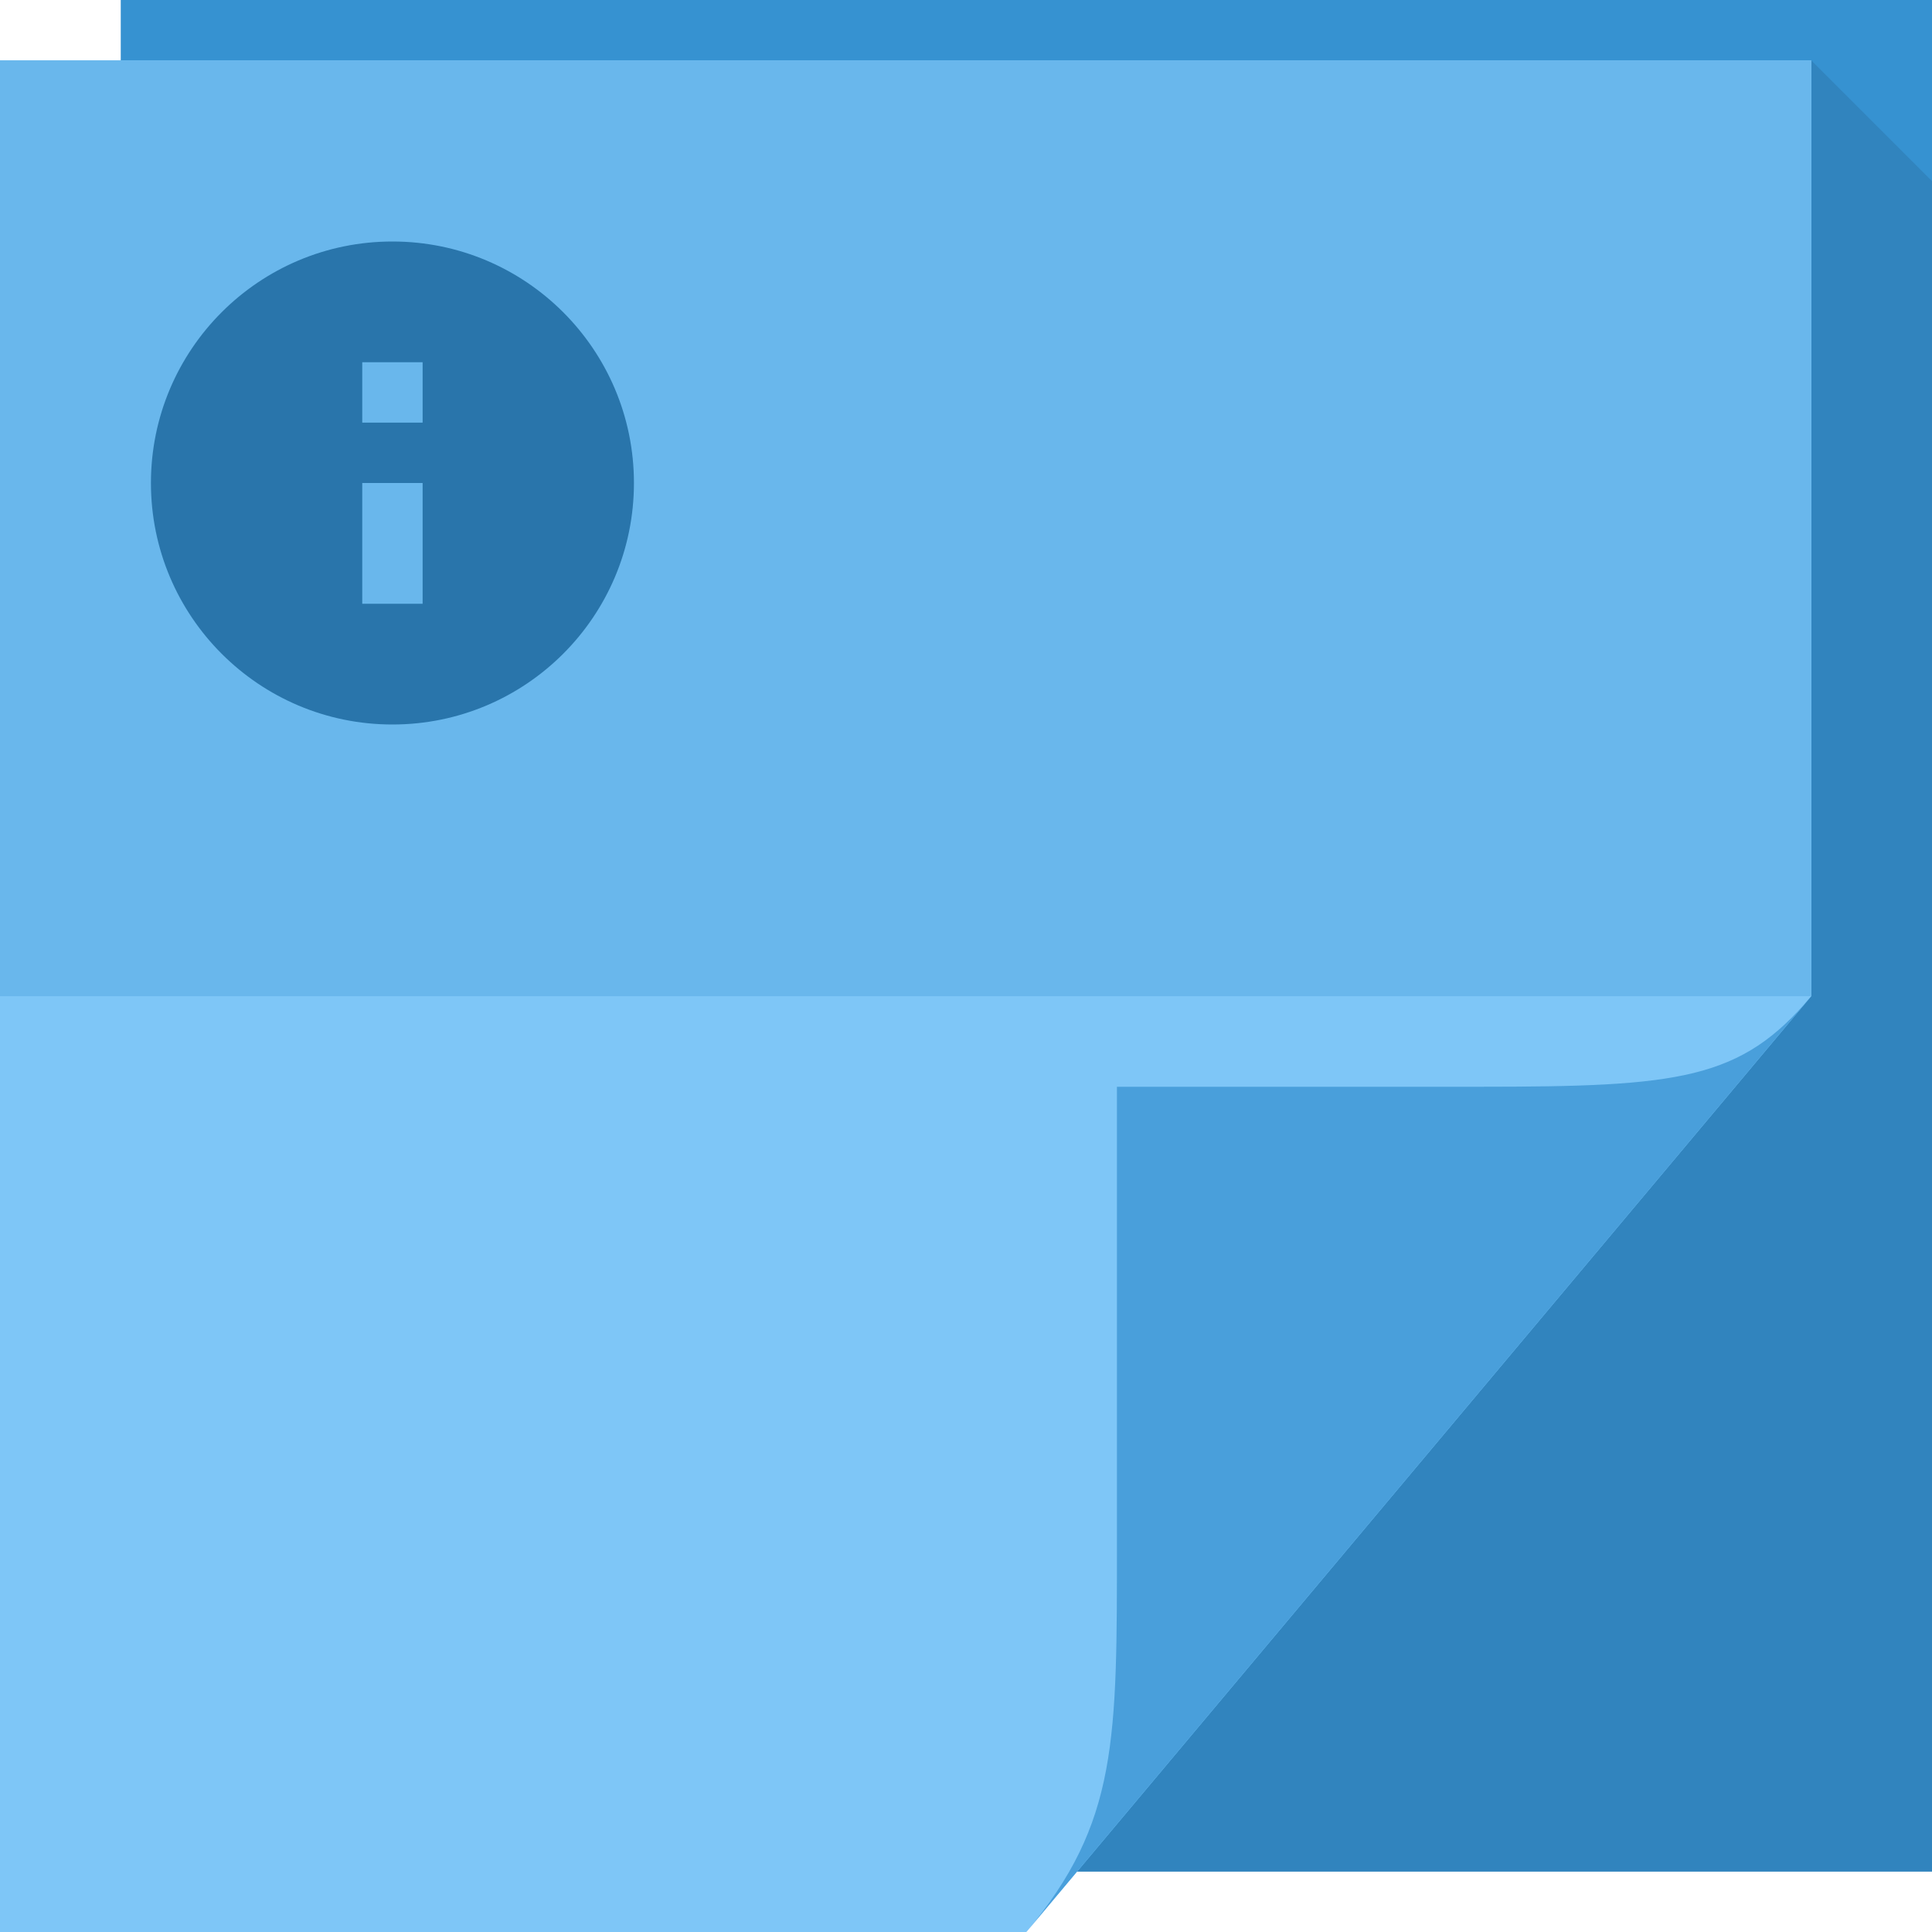
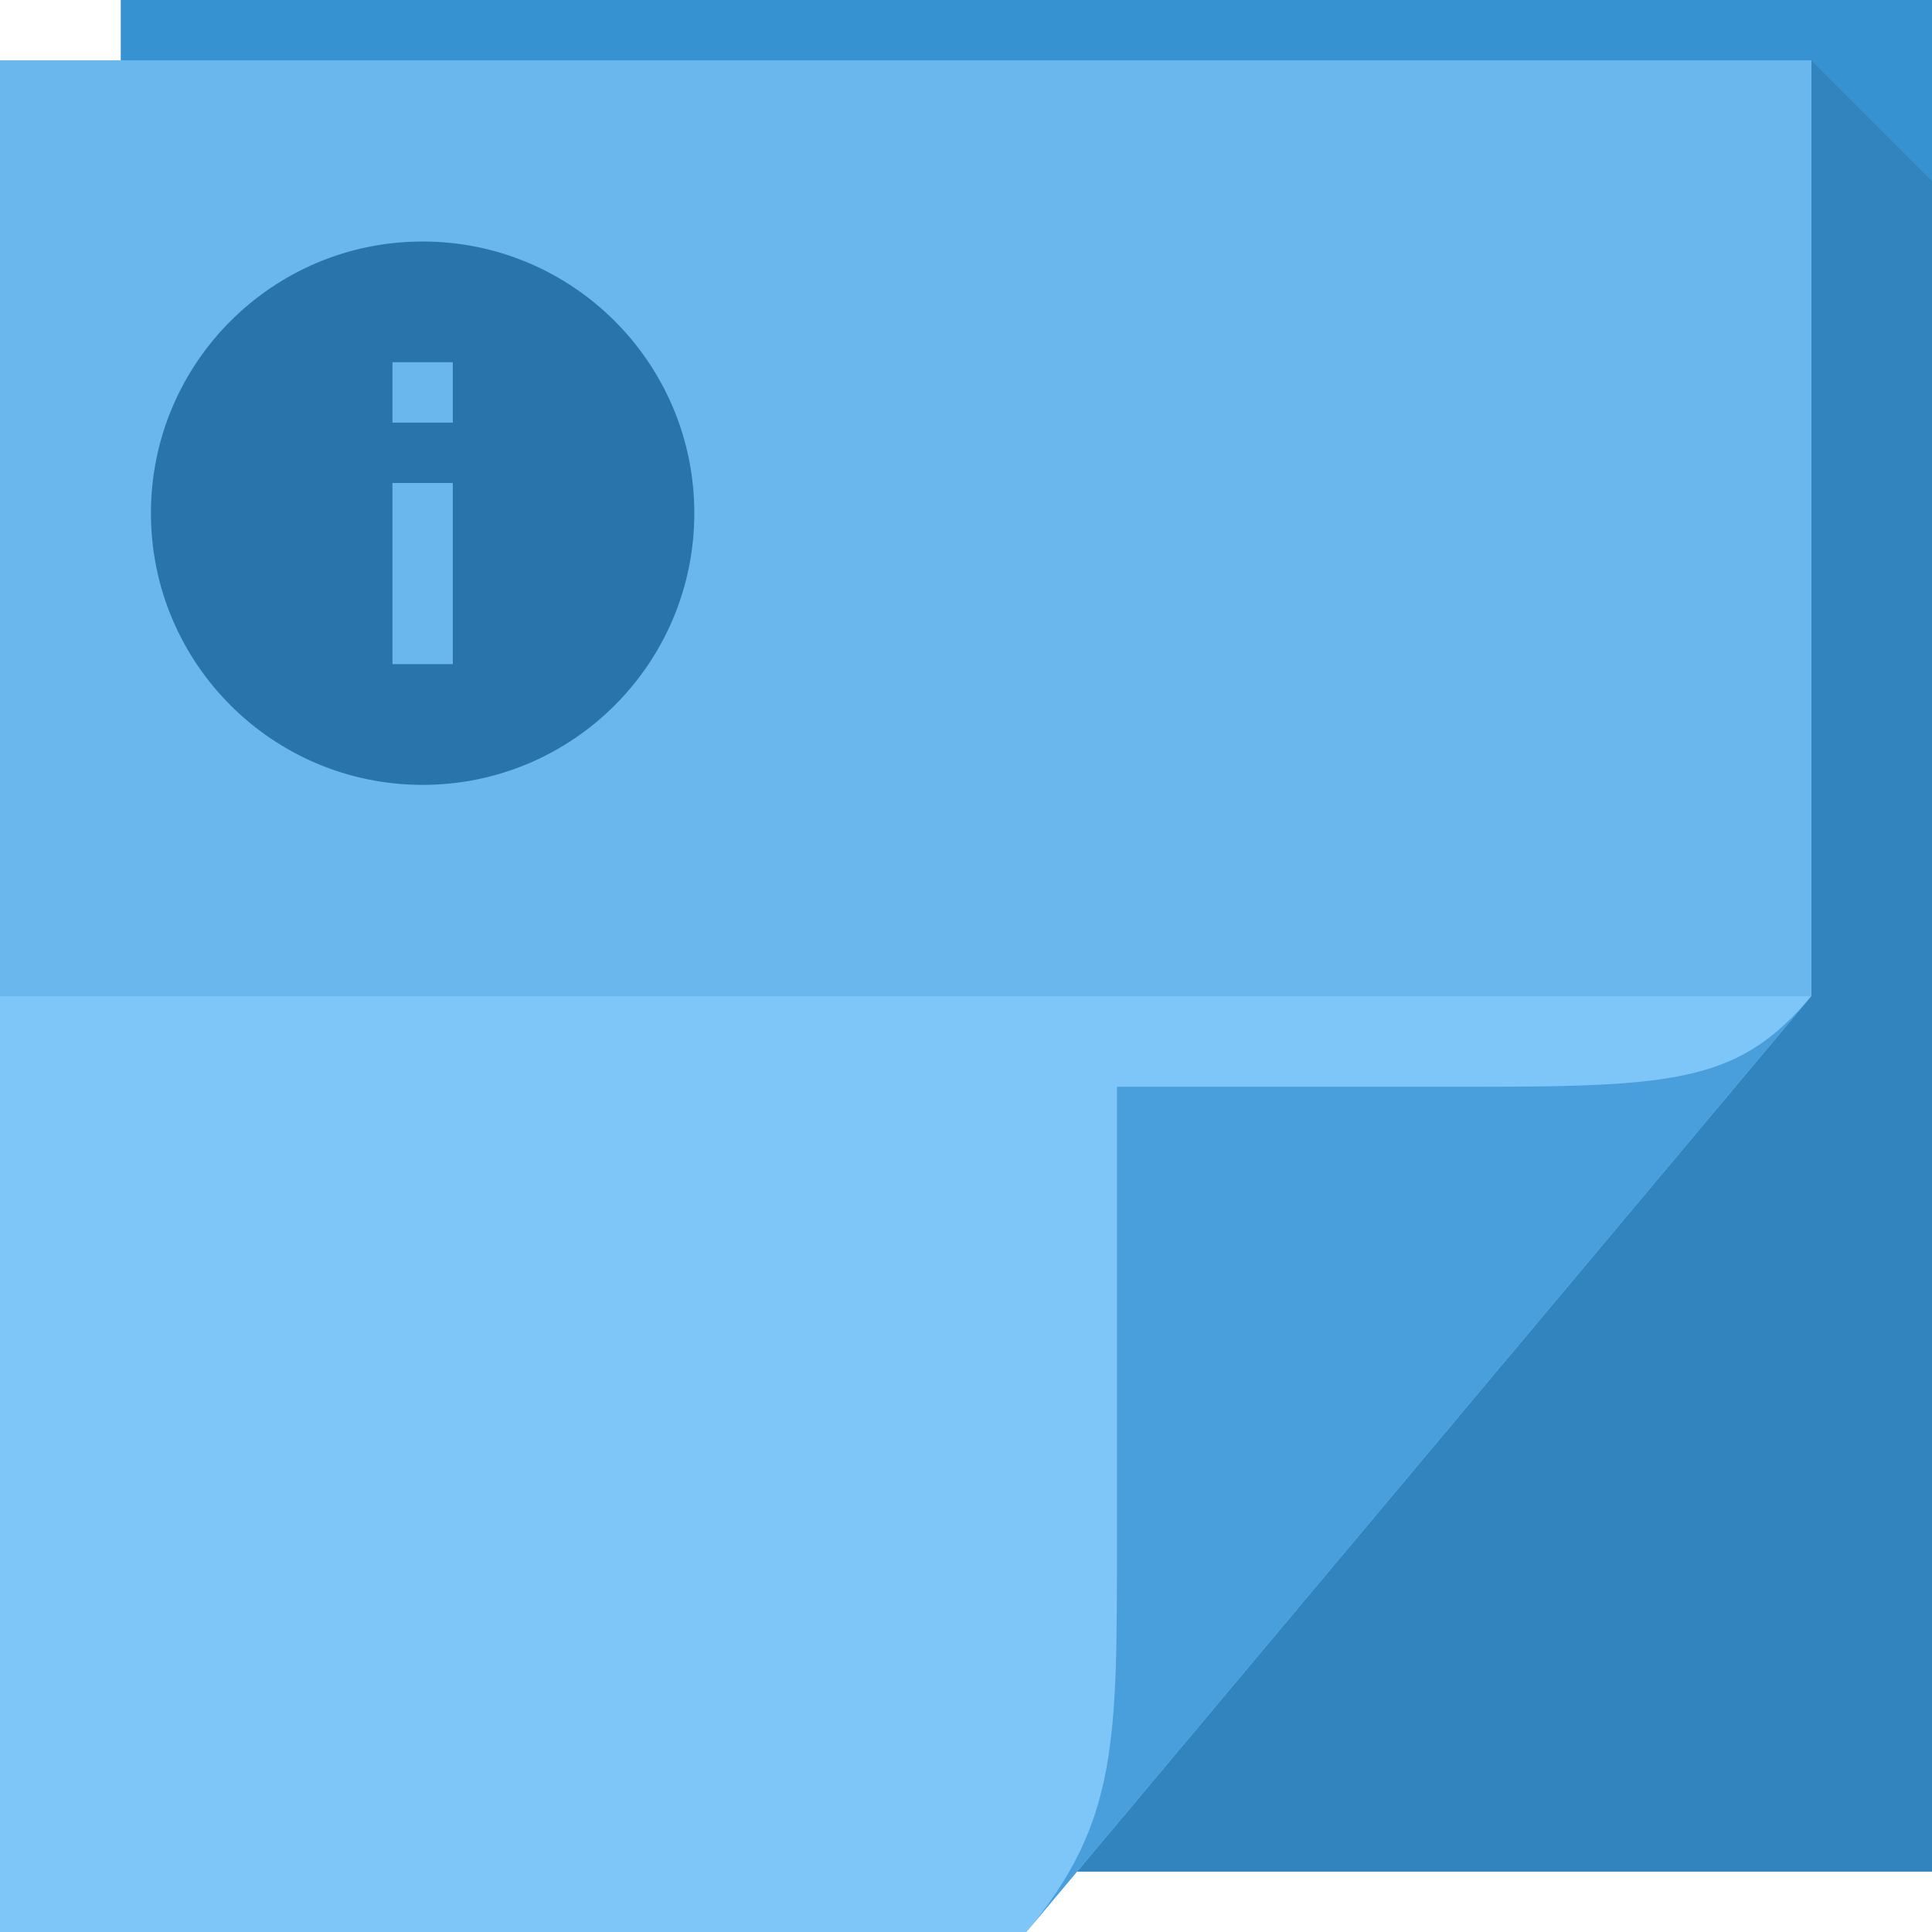
<svg xmlns="http://www.w3.org/2000/svg" xmlns:xlink="http://www.w3.org/1999/xlink" version="1.1" width="64" height="64" id="svg13094">
  <defs id="defs11">
    <linearGradient gradientTransform="translate(0,-64)" gradientUnits="userSpaceOnUse" id="linearGradient3998" y2="88" x2="32.67" y1="110.214" x1="48.918">
      <stop offset="0" style="stop-color:#81b8dd;stop-opacity:1" id="stop4000" />
      <stop offset="0.501" style="stop-color:#91c6eb;stop-opacity:1" id="stop4002" />
      <stop offset="0.516" style="stop-color:#81b8dd;stop-opacity:1" id="stop4004" />
      <stop offset="1" style="stop-color:#91c6eb;stop-opacity:1" id="stop4006" />
    </linearGradient>
    <radialGradient cx="48.242" cy="40.919" r="14.161" fx="40.959" fy="40.609" id="radialGradient3822-5" xlink:href="#radialGradient3996-0" gradientUnits="userSpaceOnUse" gradientTransform="matrix(-2.0491578e-7,2.159125,-0.5185617,-3.8905836e-8,81.12524,-70.94592)" />
    <radialGradient cx="48.308" cy="47.141" r="14.161" id="radialGradient3996-0" gradientUnits="userSpaceOnUse" gradientTransform="matrix(0.9396233,0.7747794,-1.797524,2.17997,88.13055,-93.36575)">
      <stop id="stop3954-6" style="stop-color:#001225;stop-opacity:0.407;" offset="0" />
      <stop id="stop3958-7" style="stop-color:#001527;stop-opacity:0.156;" offset="0.5" />
      <stop id="stop3956-2" style="stop-color:#004f92;stop-opacity:0;" offset="1" />
    </radialGradient>
    <radialGradient cx="48.308" cy="47.141" r="14.161" id="radialGradient3373-0" xlink:href="#radialGradient3996-0" gradientUnits="userSpaceOnUse" gradientTransform="matrix(0.9396233,0.7747794,-1.797524,2.17997,88.13055,-93.36575)" />
    <linearGradient x1="45" y1="52" x2="73" y2="4" id="linearGradient4308-9" gradientUnits="userSpaceOnUse">
      <stop id="stop4304-2" style="stop-color:#000000;stop-opacity:0.107" offset="0" />
      <stop id="stop4306-8" style="stop-color:#000000;stop-opacity:0" offset="1" />
    </linearGradient>
    <linearGradient xlink:href="#linearGradient3998" id="linearGradient3350" gradientUnits="userSpaceOnUse" gradientTransform="translate(-5902.718,-63.8657)" x1="5997.532" y1="128" x2="5997.532" y2="66" />
  </defs>
  <path d="M 4,0 64,0 64,62 4,62 z" id="path3960" style="fill:#3692d1;fill-opacity:1;fill-rule:nonzero" />
  <path style="fill:#153d59;fill-rule:nonzero;fill-opacity:0.159" d="M 60 2 L 60 33 L 35.688 62 L 64 62 L 64 37 L 64 6 L 60 2 z " id="path3900" />
  <path style="color:#000000;fill:#7ec6f7;fill-opacity:1;fill-rule:nonzero;stroke:none;stroke-width:1;marker:none;visibility:visible;display:inline;overflow:visible;enable-background:accumulate" id="path3066" d="M 0,2 60,2 60,33 34,64 0,64 z" />
  <path d="M 34,64 60,33 c -2.329,2.776 -4.361,3 -11,3 H 37 v 15 c 0,6.644 0.044,9.37 -3,13 z" id="path4278" style="fill:#499fdb;fill-rule:nonzero;fill-opacity:1" />
  <rect style="color:#000000;fill:#69b7ec;fill-opacity:1;fill-rule:nonzero;stroke:none;stroke-width:1;marker:none;visibility:visible;display:inline;overflow:visible;enable-background:accumulate" id="rect3064" width="60" height="31" x="0" y="2" />
-   <path style="color:#000000;fill:#2975ab;fill-opacity:1;fill-rule:nonzero;stroke:none;stroke-width:0.5;marker:none;visibility:visible;display:inline;overflow:visible;enable-background:accumulate" d="m 13,8 c -4.418,0 -8,3.582 -8,8 0,4.418 3.582,8 8,8 4.418,0 8,-3.582 8,-8 C 21,11.582 17.418,8 13,8 z m -1,4 2,0 0,2 -2,0 0,-2 z m 0,4 2,0 0,4 -2,0 0,-4 z" id="path3036" />
+   <path style="color:#000000;fill:#2975ab;fill-opacity:1;fill-rule:nonzero;stroke:none;stroke-width:0.5;marker:none;visibility:visible;display:inline;overflow:visible;enable-background:accumulate" d="M 14 8 C 9.029 8 5 12.029 5 17 C 5 21.971 9.029 26 14 26 C 18.971 26 23 21.971 23 17 C 23 12.029 18.971 8 14 8 z M 13 12 L 15 12 L 15 14 L 13 14 L 13 12 z M 13 16 L 15 16 L 15 22 L 13 22 L 13 16 z " id="path3005" />
</svg>
